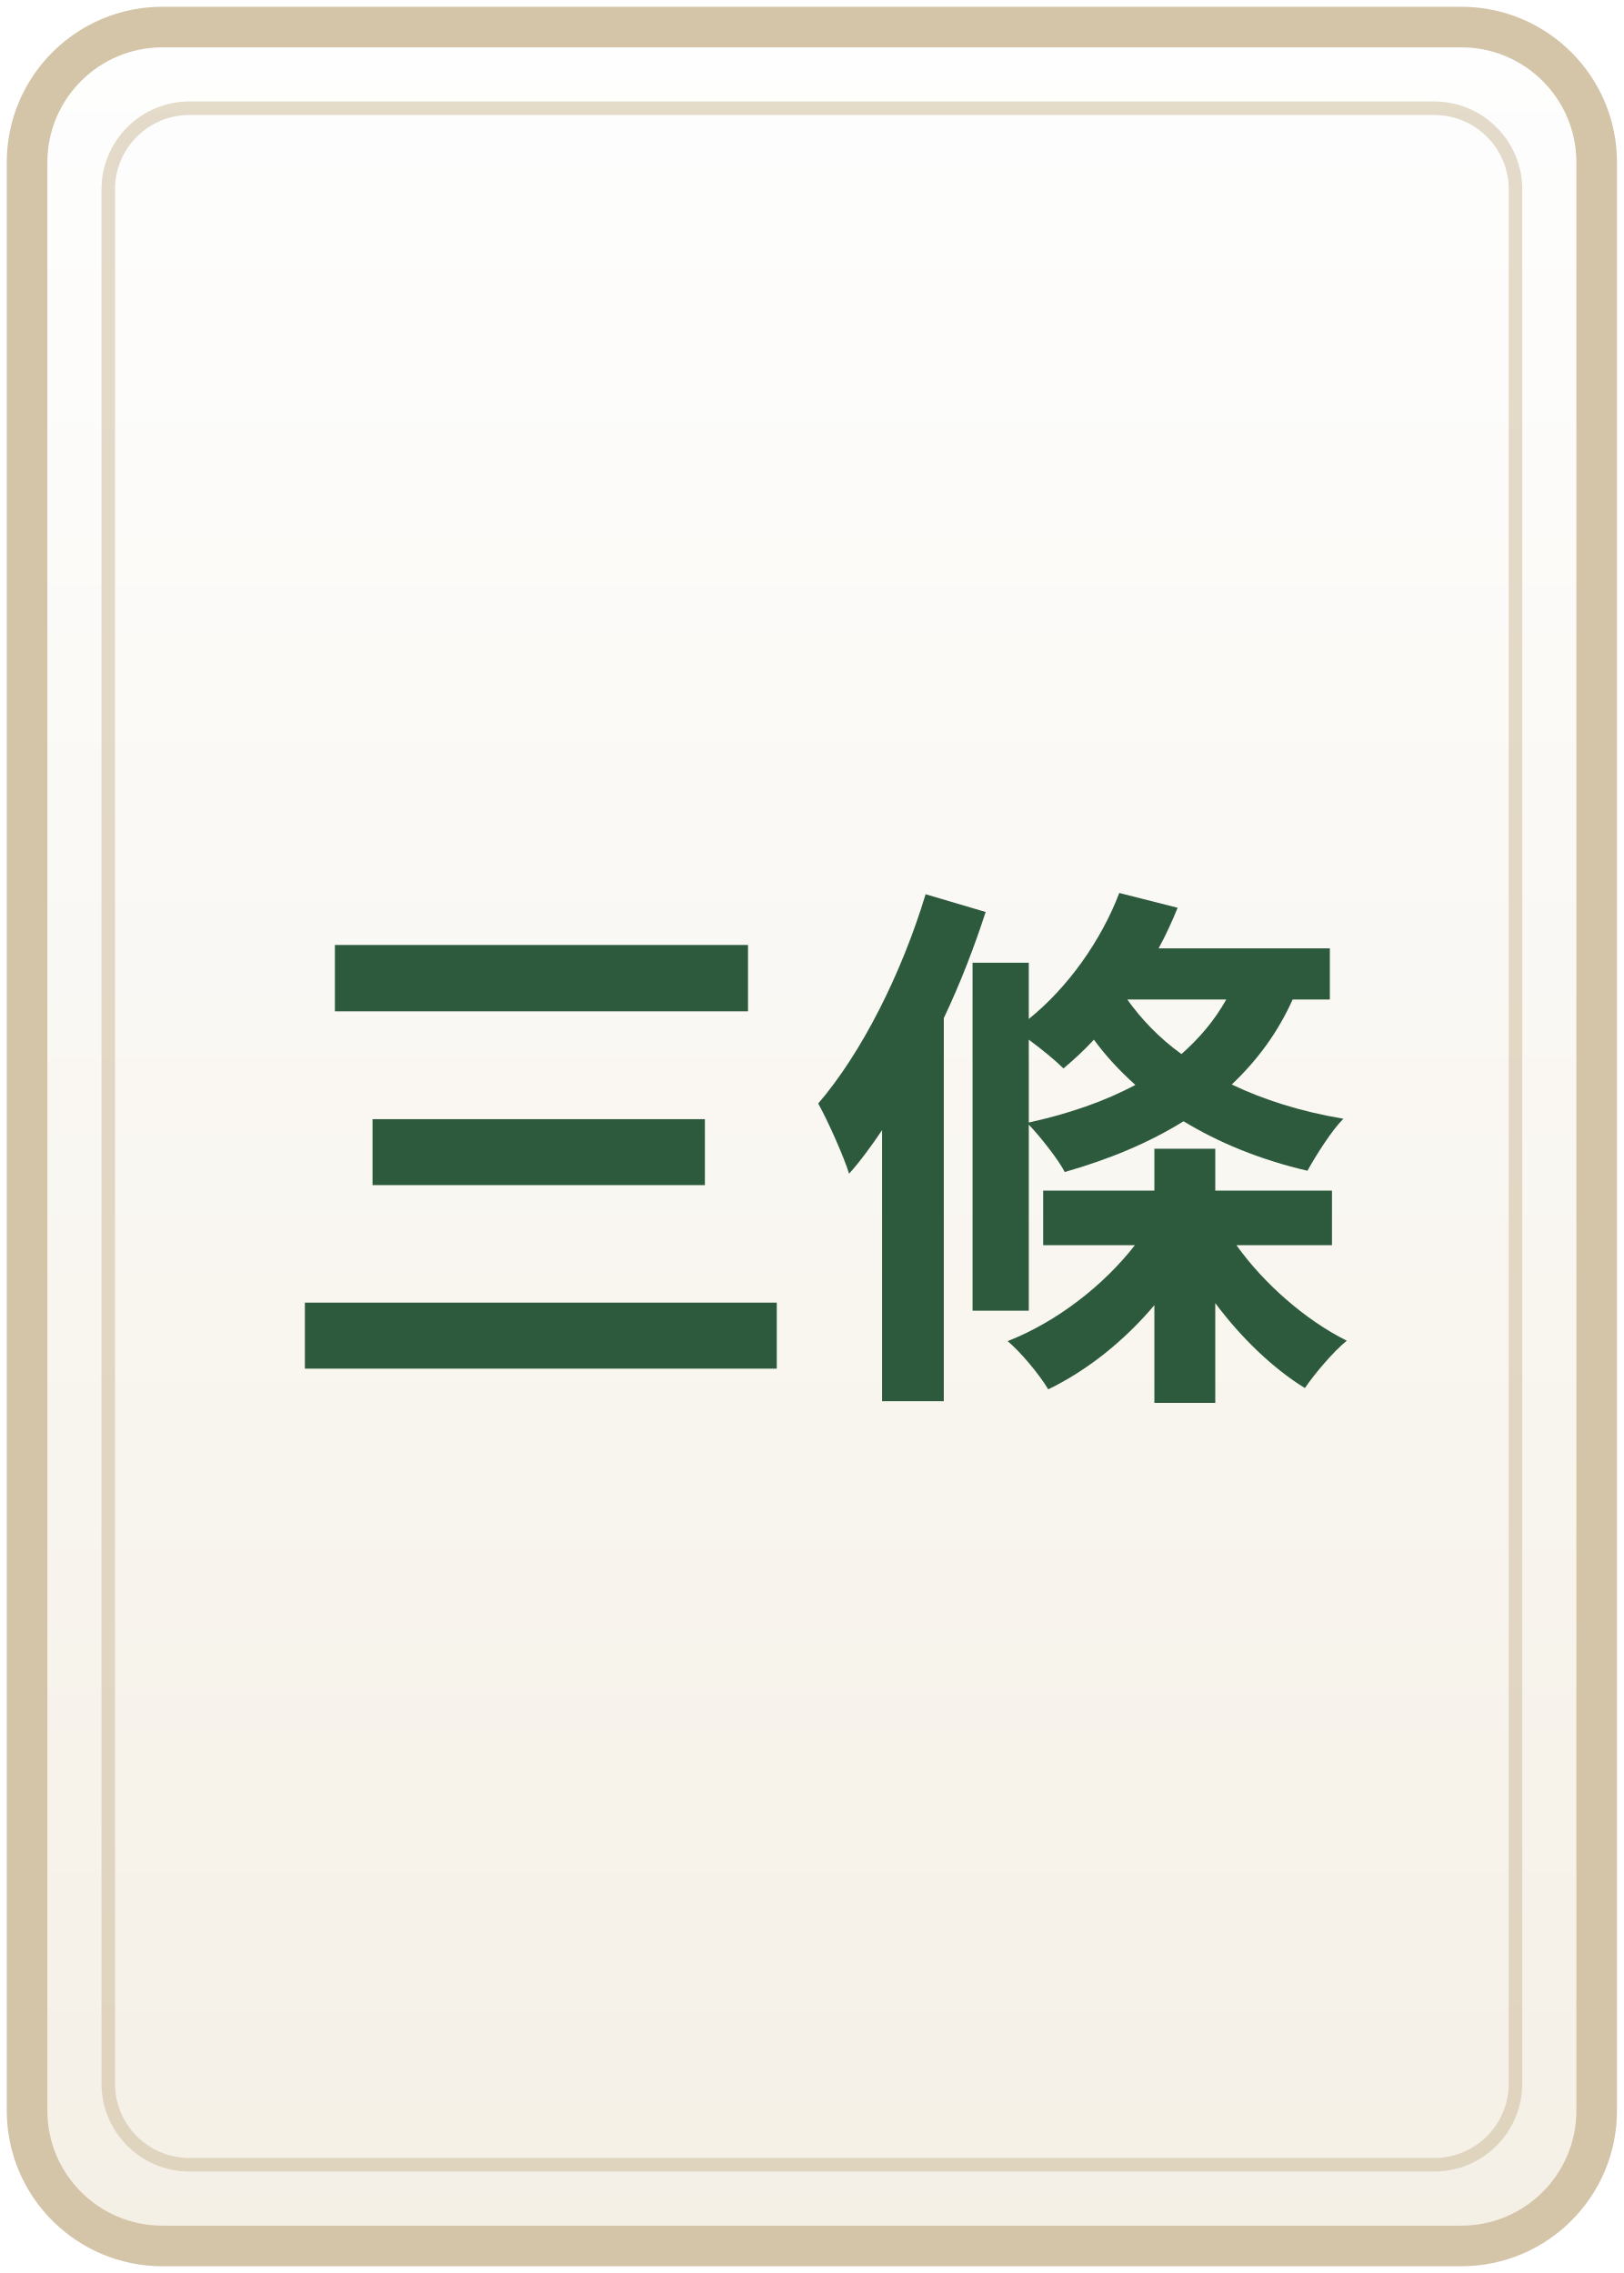
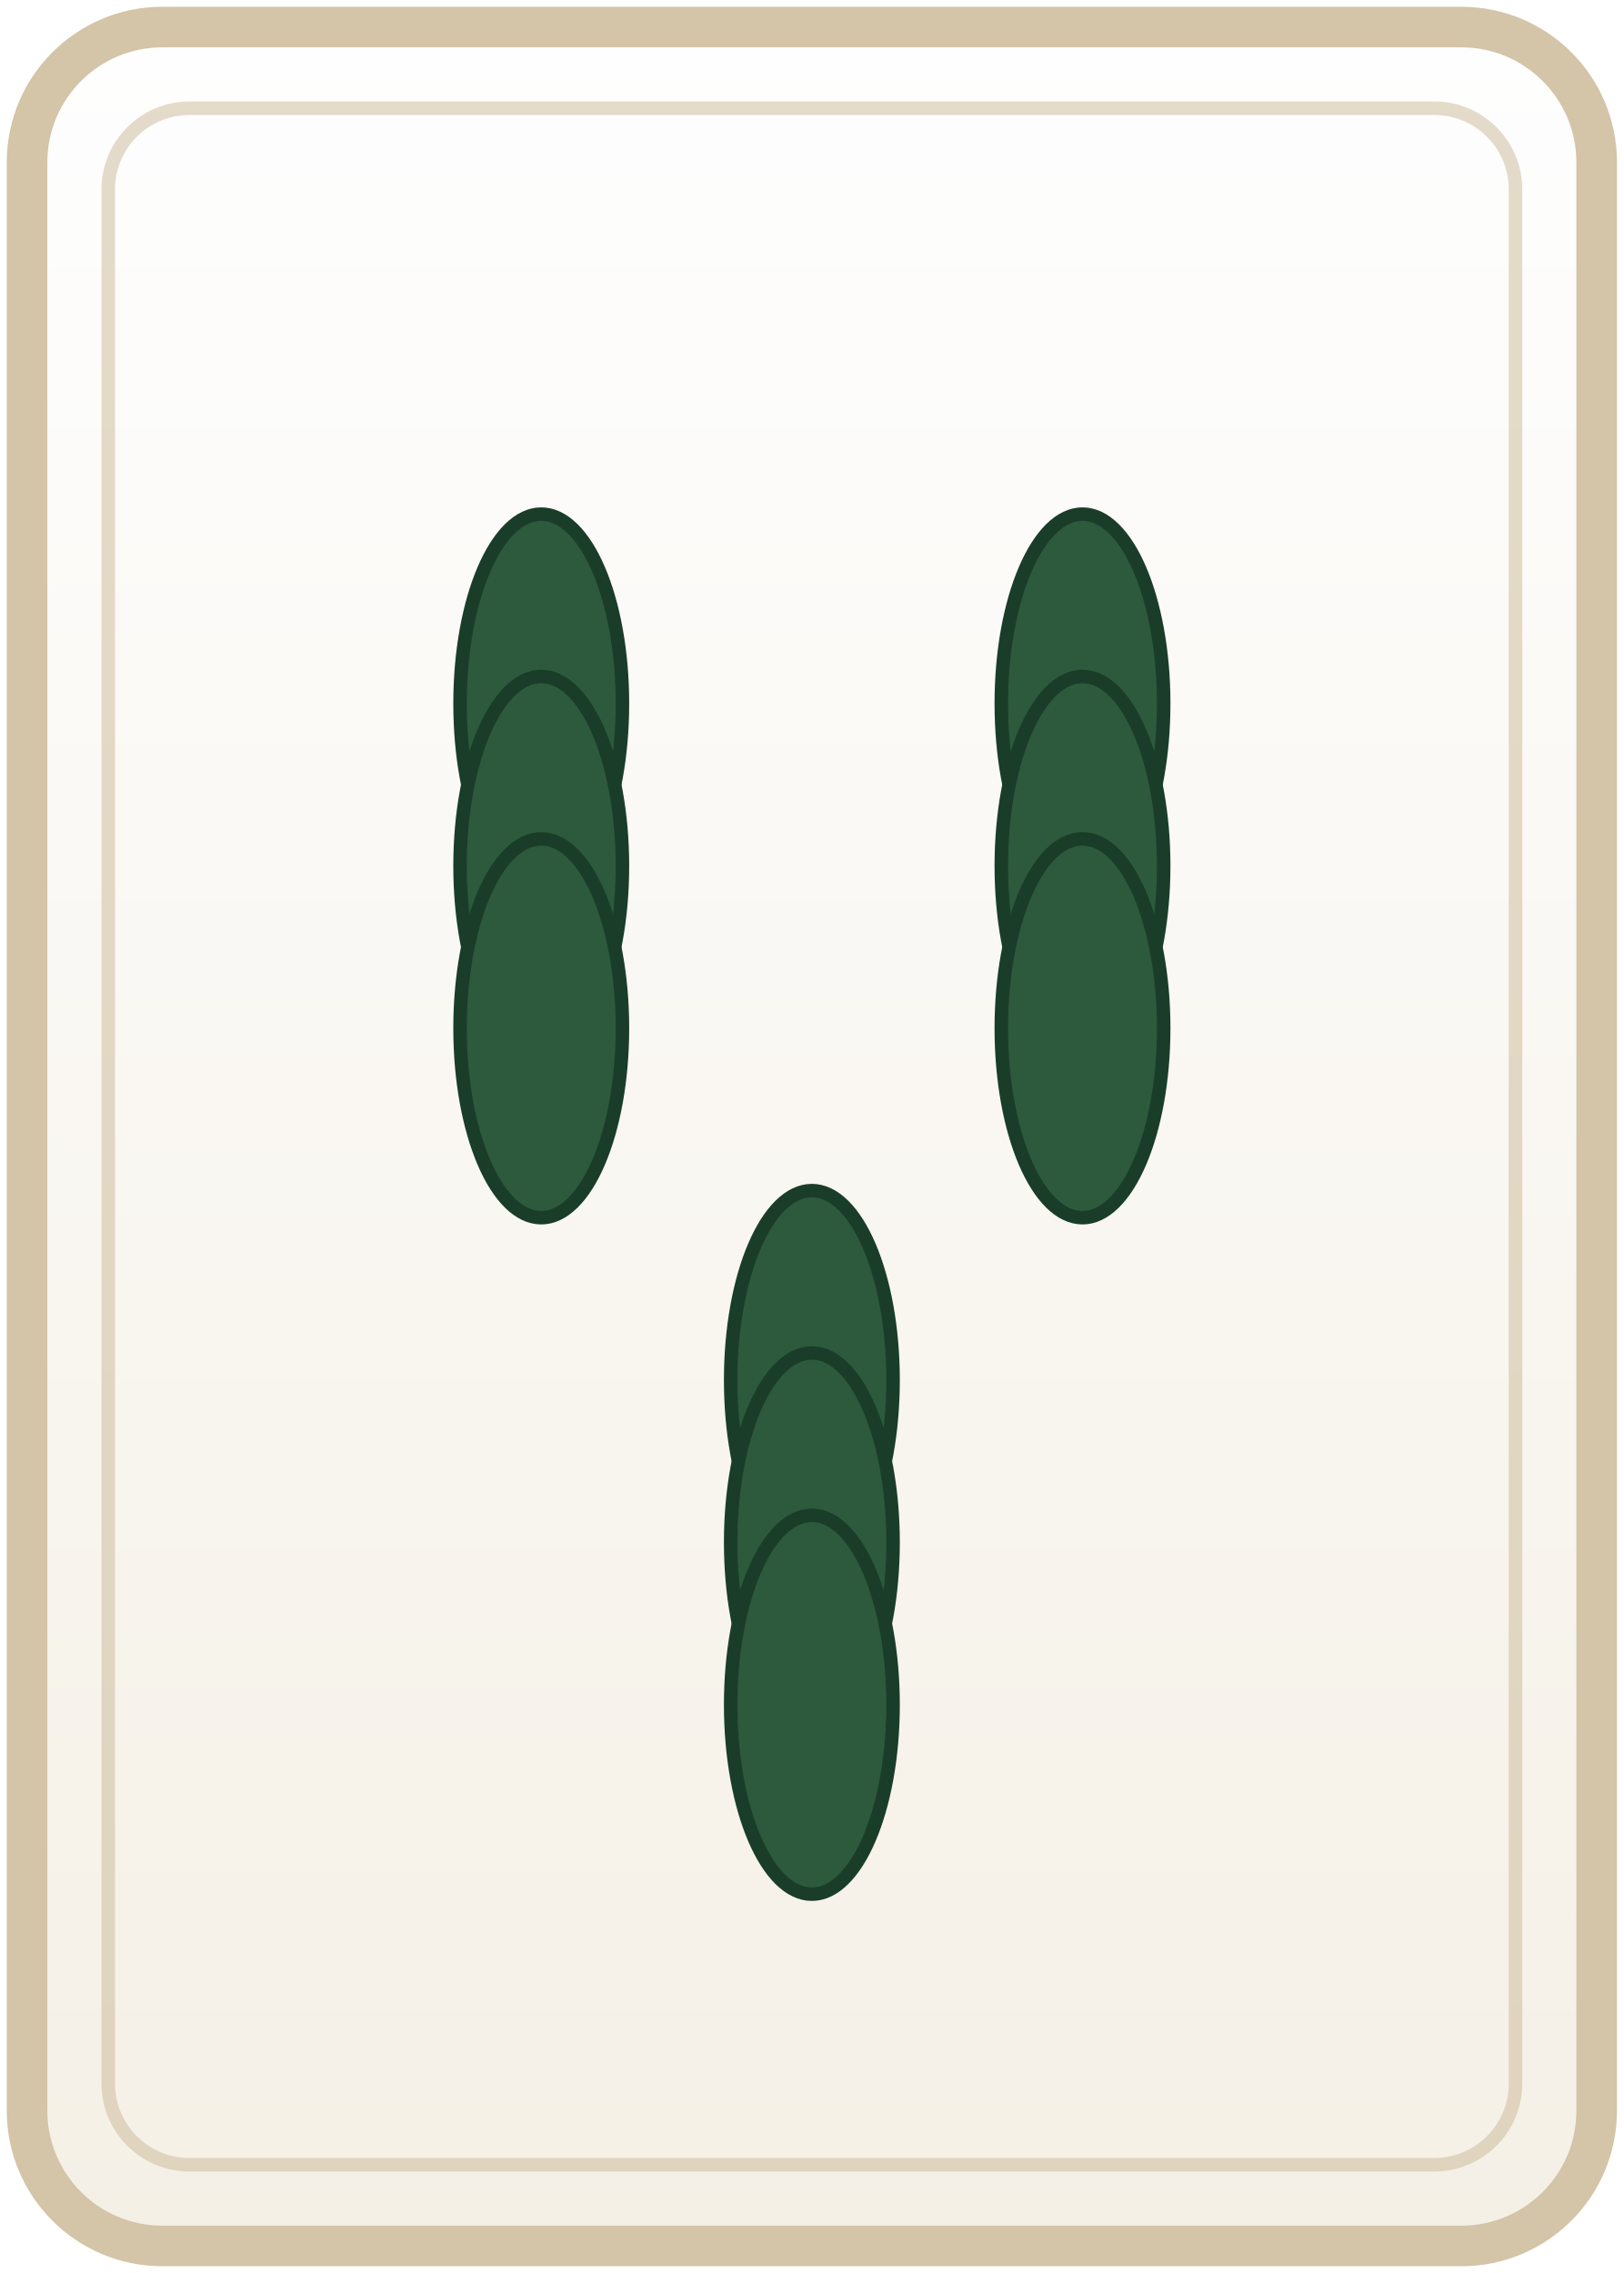
<svg xmlns="http://www.w3.org/2000/svg" width="60" height="84" viewBox="0 0 60 84">
  <defs>
    <linearGradient id="tileBg" x1="0%" y1="0%" x2="0%" y2="100%">
      <stop offset="0%" style="stop-color:#fefefe;stop-opacity:1" />
      <stop offset="100%" style="stop-color:#f5f0e6;stop-opacity:1" />
    </linearGradient>
  </defs>
  <rect x="1" y="1" width="58" height="82" rx="5" fill="url(#tileBg)" stroke="#d4c4a8" stroke-width="1.5" />
  <rect x="4" y="4" width="52" height="76" rx="3" fill="none" stroke="#c9b896" stroke-width="0.5" opacity="0.5" />
  <g transform="translate(30, 42)">
-     <text x="0" y="8" font-size="20" font-weight="bold" fill="#2d5a3d" text-anchor="middle" font-family="Microsoft JhengHei, Arial, sans-serif">三條</text>
+     <g transform="translate(-10,-10)">
+       <ellipse cx="0" cy="-6" rx="3" ry="7" fill="#2d5a3d" stroke="#1a3d2a" stroke-width="0.5" />
+       <ellipse cx="0" cy="0" rx="3" ry="7" fill="#2d5a3d" stroke="#1a3d2a" stroke-width="0.5" />
+       <ellipse cx="0" cy="6" rx="3" ry="7" fill="#2d5a3d" stroke="#1a3d2a" stroke-width="0.5" />
+     </g>
+     <g transform="translate(10,-10)">
+       <ellipse cx="0" cy="-6" rx="3" ry="7" fill="#2d5a3d" stroke="#1a3d2a" stroke-width="0.5" />
+       <ellipse cx="0" cy="0" rx="3" ry="7" fill="#2d5a3d" stroke="#1a3d2a" stroke-width="0.5" />
+       <ellipse cx="0" cy="6" rx="3" ry="7" fill="#2d5a3d" stroke="#1a3d2a" stroke-width="0.5" />
+     </g>
+     <g transform="translate(0,15)">
+       <ellipse cx="0" cy="-6" rx="3" ry="7" fill="#2d5a3d" stroke="#1a3d2a" stroke-width="0.5" />
+       <ellipse cx="0" cy="0" rx="3" ry="7" fill="#2d5a3d" stroke="#1a3d2a" stroke-width="0.5" />
+       <ellipse cx="0" cy="6" rx="3" ry="7" fill="#2d5a3d" stroke="#1a3d2a" stroke-width="0.5" />
+     </g>
  </g>
</svg>
